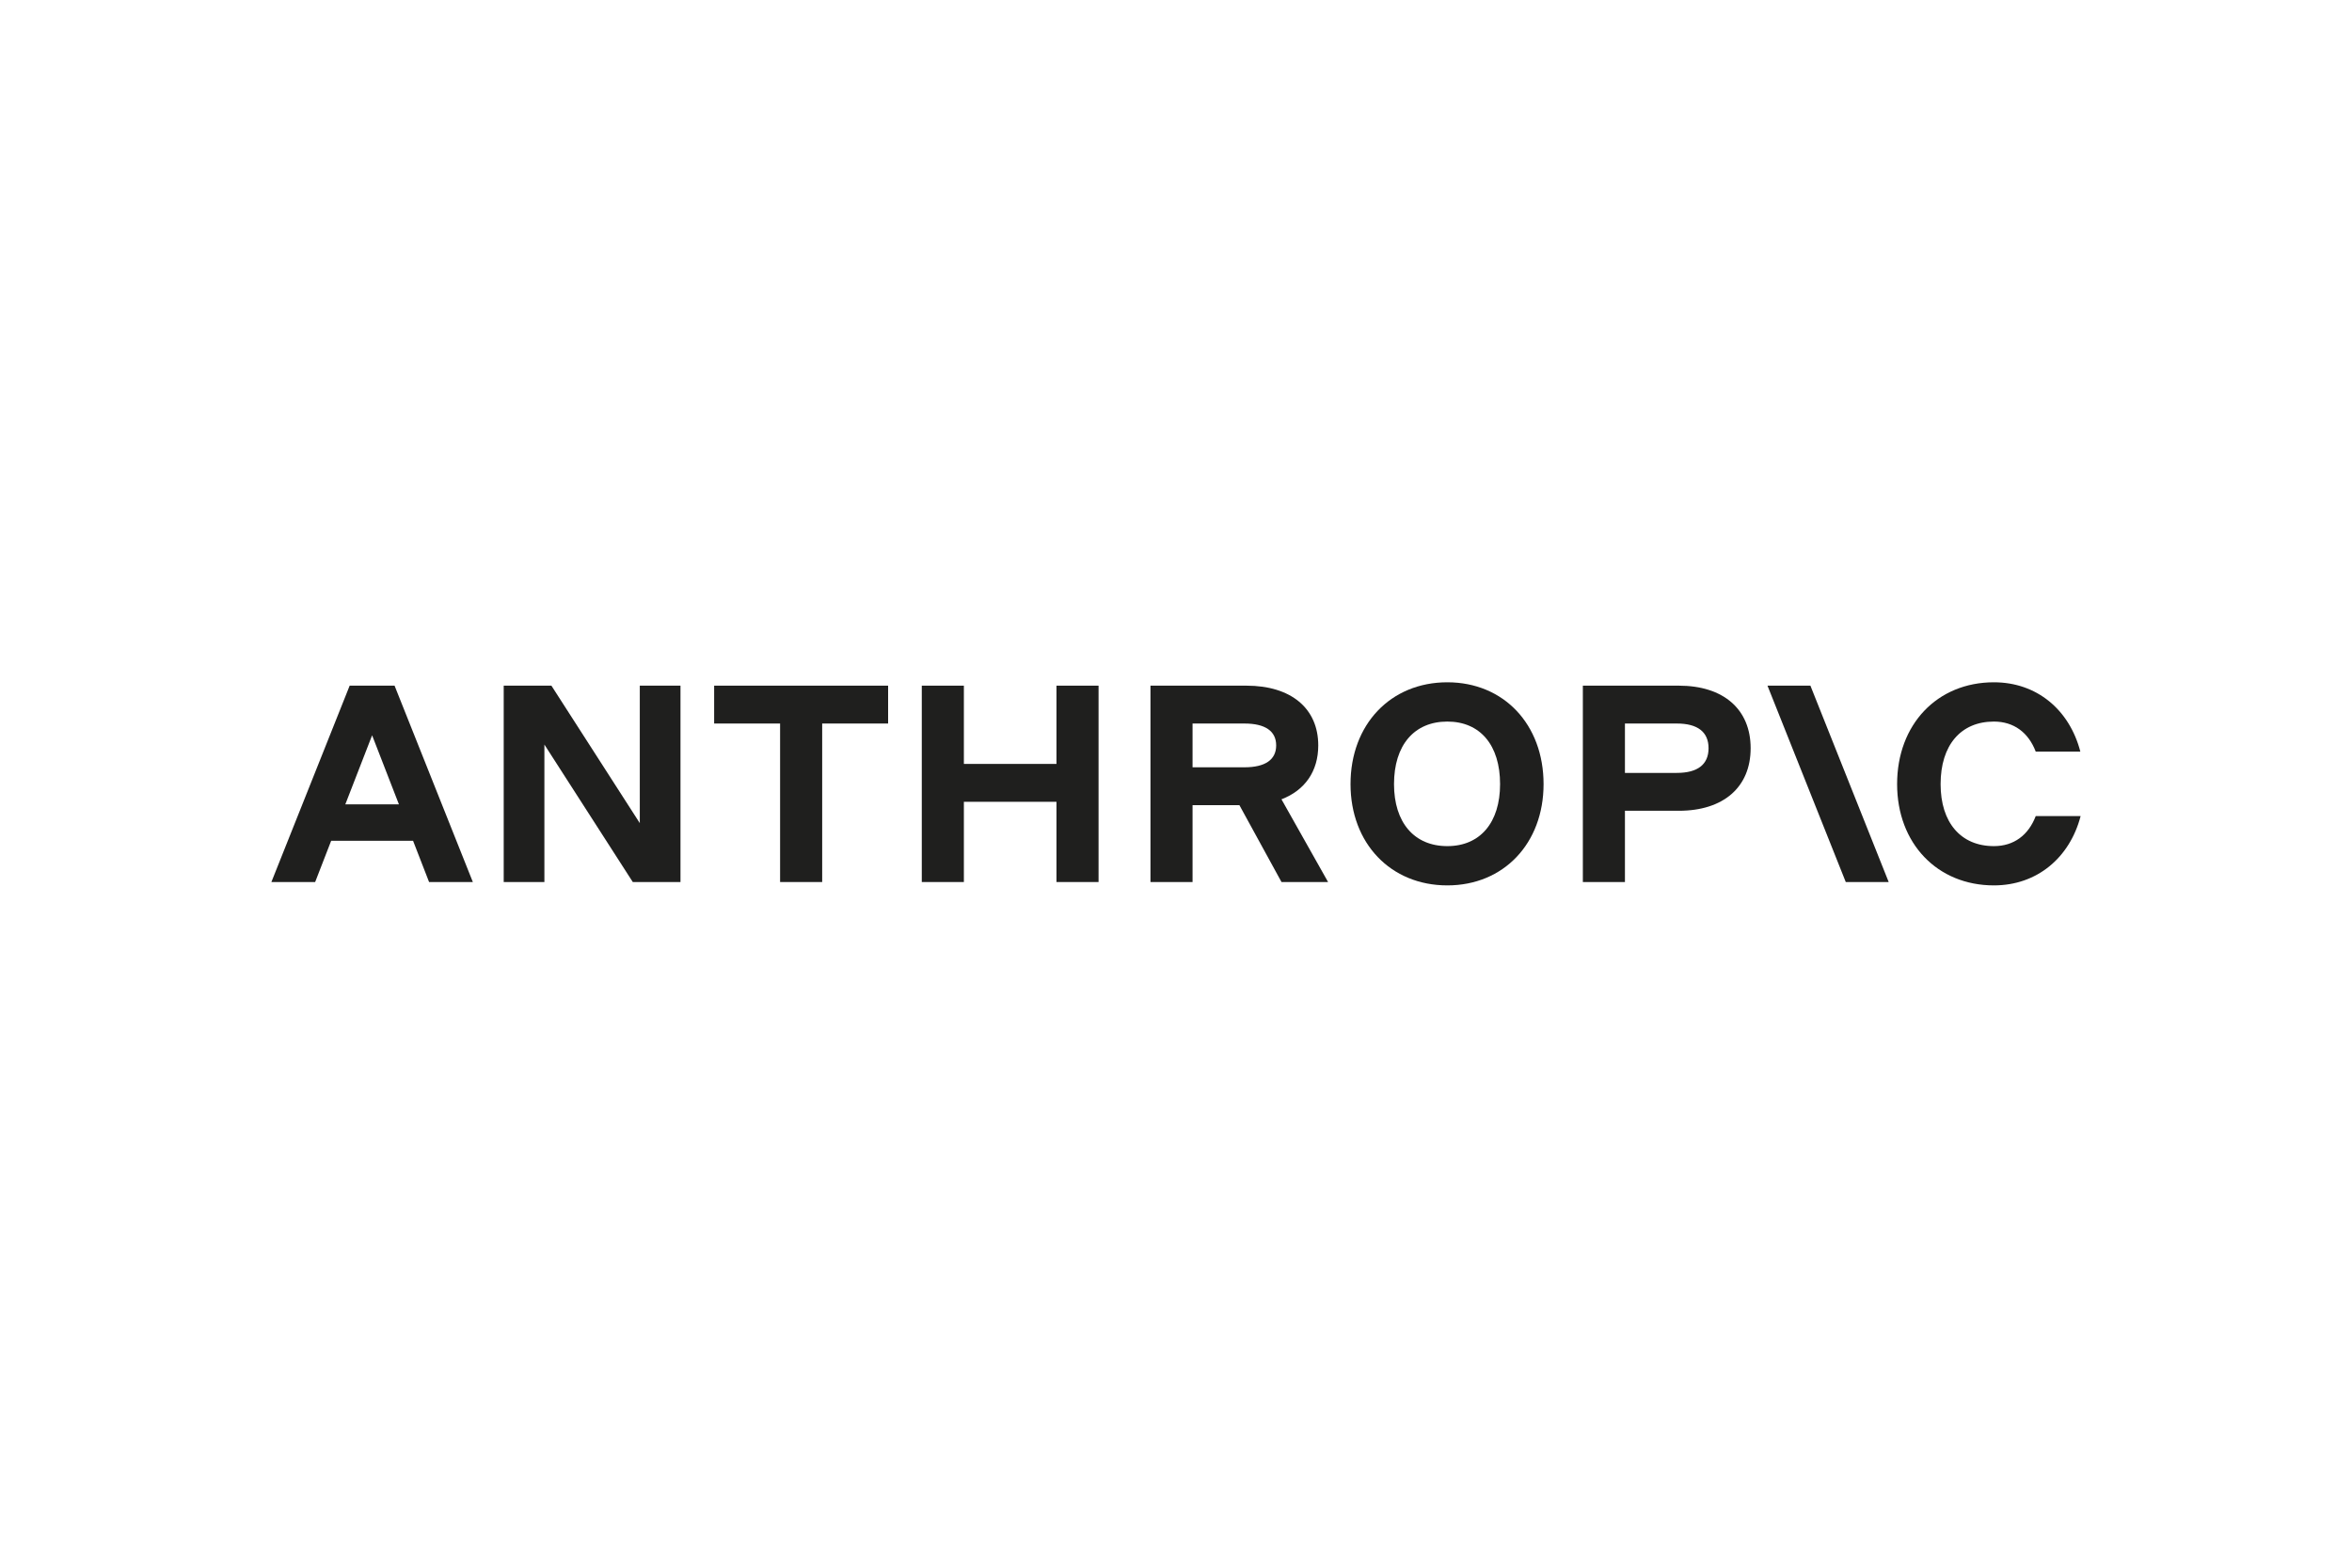
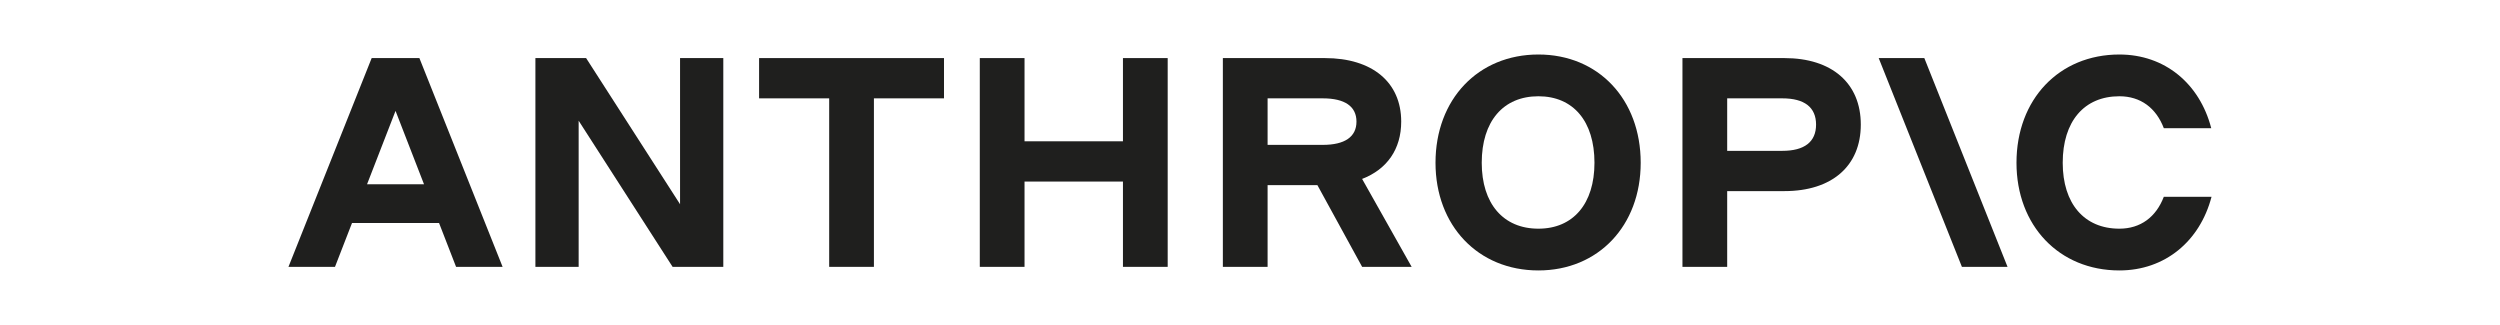
- <svg xmlns="http://www.w3.org/2000/svg" version="1.1" id="svg78" width="1200" height="800" viewBox="-153.63 -28.75 1331.46 172.5">
+ <svg xmlns="http://www.w3.org/2000/svg" version="1.1" id="svg78" width="1331" height="173" viewBox="-153.63 -28.75 1331.46 172.5">
  <defs id="defs58">
-     <style id="style56">.a{fill:#1f1f1e}</style>
+     <style id="style56">
+       .a {
+         fill: #1f1f1e;
+       }
+     </style>
  </defs>
  <path class="a" d="M250.649 23.35h37.328v89.744h23.825V23.349h37.328V1.906h-98.481z" id="path60" />
  <path class="a" d="M208.557 79.738L158.522 1.906h-27.003v111.188h23.032V35.262l50.035 77.832h27.002V1.906h-23.031z" id="path62" />
  <path class="a" d="M444.434 46.222h-52.417V1.906h-23.826v111.188h23.826V67.666h52.417v45.428h23.826V1.906h-23.826z" id="path64" />
  <path class="a" d="M44.316 1.906L0 113.094h24.779l9.063-23.35h46.364l9.062 23.35h24.779L69.731 1.906zm-2.459 67.19L57.023 30.02 72.19 69.095z" id="path66" />
  <path class="a" d="M665.698 0c-32.086 0-54.8 23.826-54.8 57.659 0 33.515 22.714 57.341 54.8 57.341 31.926 0 54.482-23.826 54.482-57.341C720.18 23.826 697.624 0 665.698 0zm0 92.762c-18.744 0-30.18-13.342-30.18-35.103 0-22.079 11.436-35.421 30.18-35.421 18.584 0 29.861 13.342 29.861 35.42 0 21.762-11.277 35.104-29.861 35.104z" id="path68" />
  <path class="a" d="M998.785 75.767c-4.13 10.8-12.39 16.995-23.668 16.995-18.743 0-30.179-13.342-30.179-35.103 0-22.079 11.436-35.421 30.179-35.421 11.278 0 19.538 6.194 23.668 16.995h25.255C1017.85 15.408 999.261 0 975.117 0c-32.085 0-54.799 23.826-54.799 57.659 0 33.515 22.714 57.341 54.799 57.341 24.303 0 42.883-15.566 49.083-39.233z" id="path70" />
  <path class="a" d="M846.934 1.906l44.316 111.188h24.302L871.236 1.906z" id="path72" />
  <path class="a" d="M796.74 1.906h-54.323v111.188h23.826V72.749h30.497c25.256 0 40.663-13.343 40.663-35.422 0-22.079-15.407-35.42-40.663-35.42zm-1.112 49.4h-29.385V23.348h29.385c11.755 0 17.949 4.766 17.949 13.978 0 9.213-6.194 13.978-17.949 13.978z" id="path74" />
  <path class="a" d="M592.631 35.739c0-20.967-15.407-33.833-40.663-33.833h-54.323v111.188h23.826V69.572h26.525l23.827 43.522h26.368l-26.384-46.837c13.243-5.091 20.824-15.811 20.824-30.518zm-71.16-12.39h29.385c11.754 0 17.949 4.289 17.949 12.39s-6.195 12.39-17.949 12.39h-29.385z" id="path76" />
</svg>
